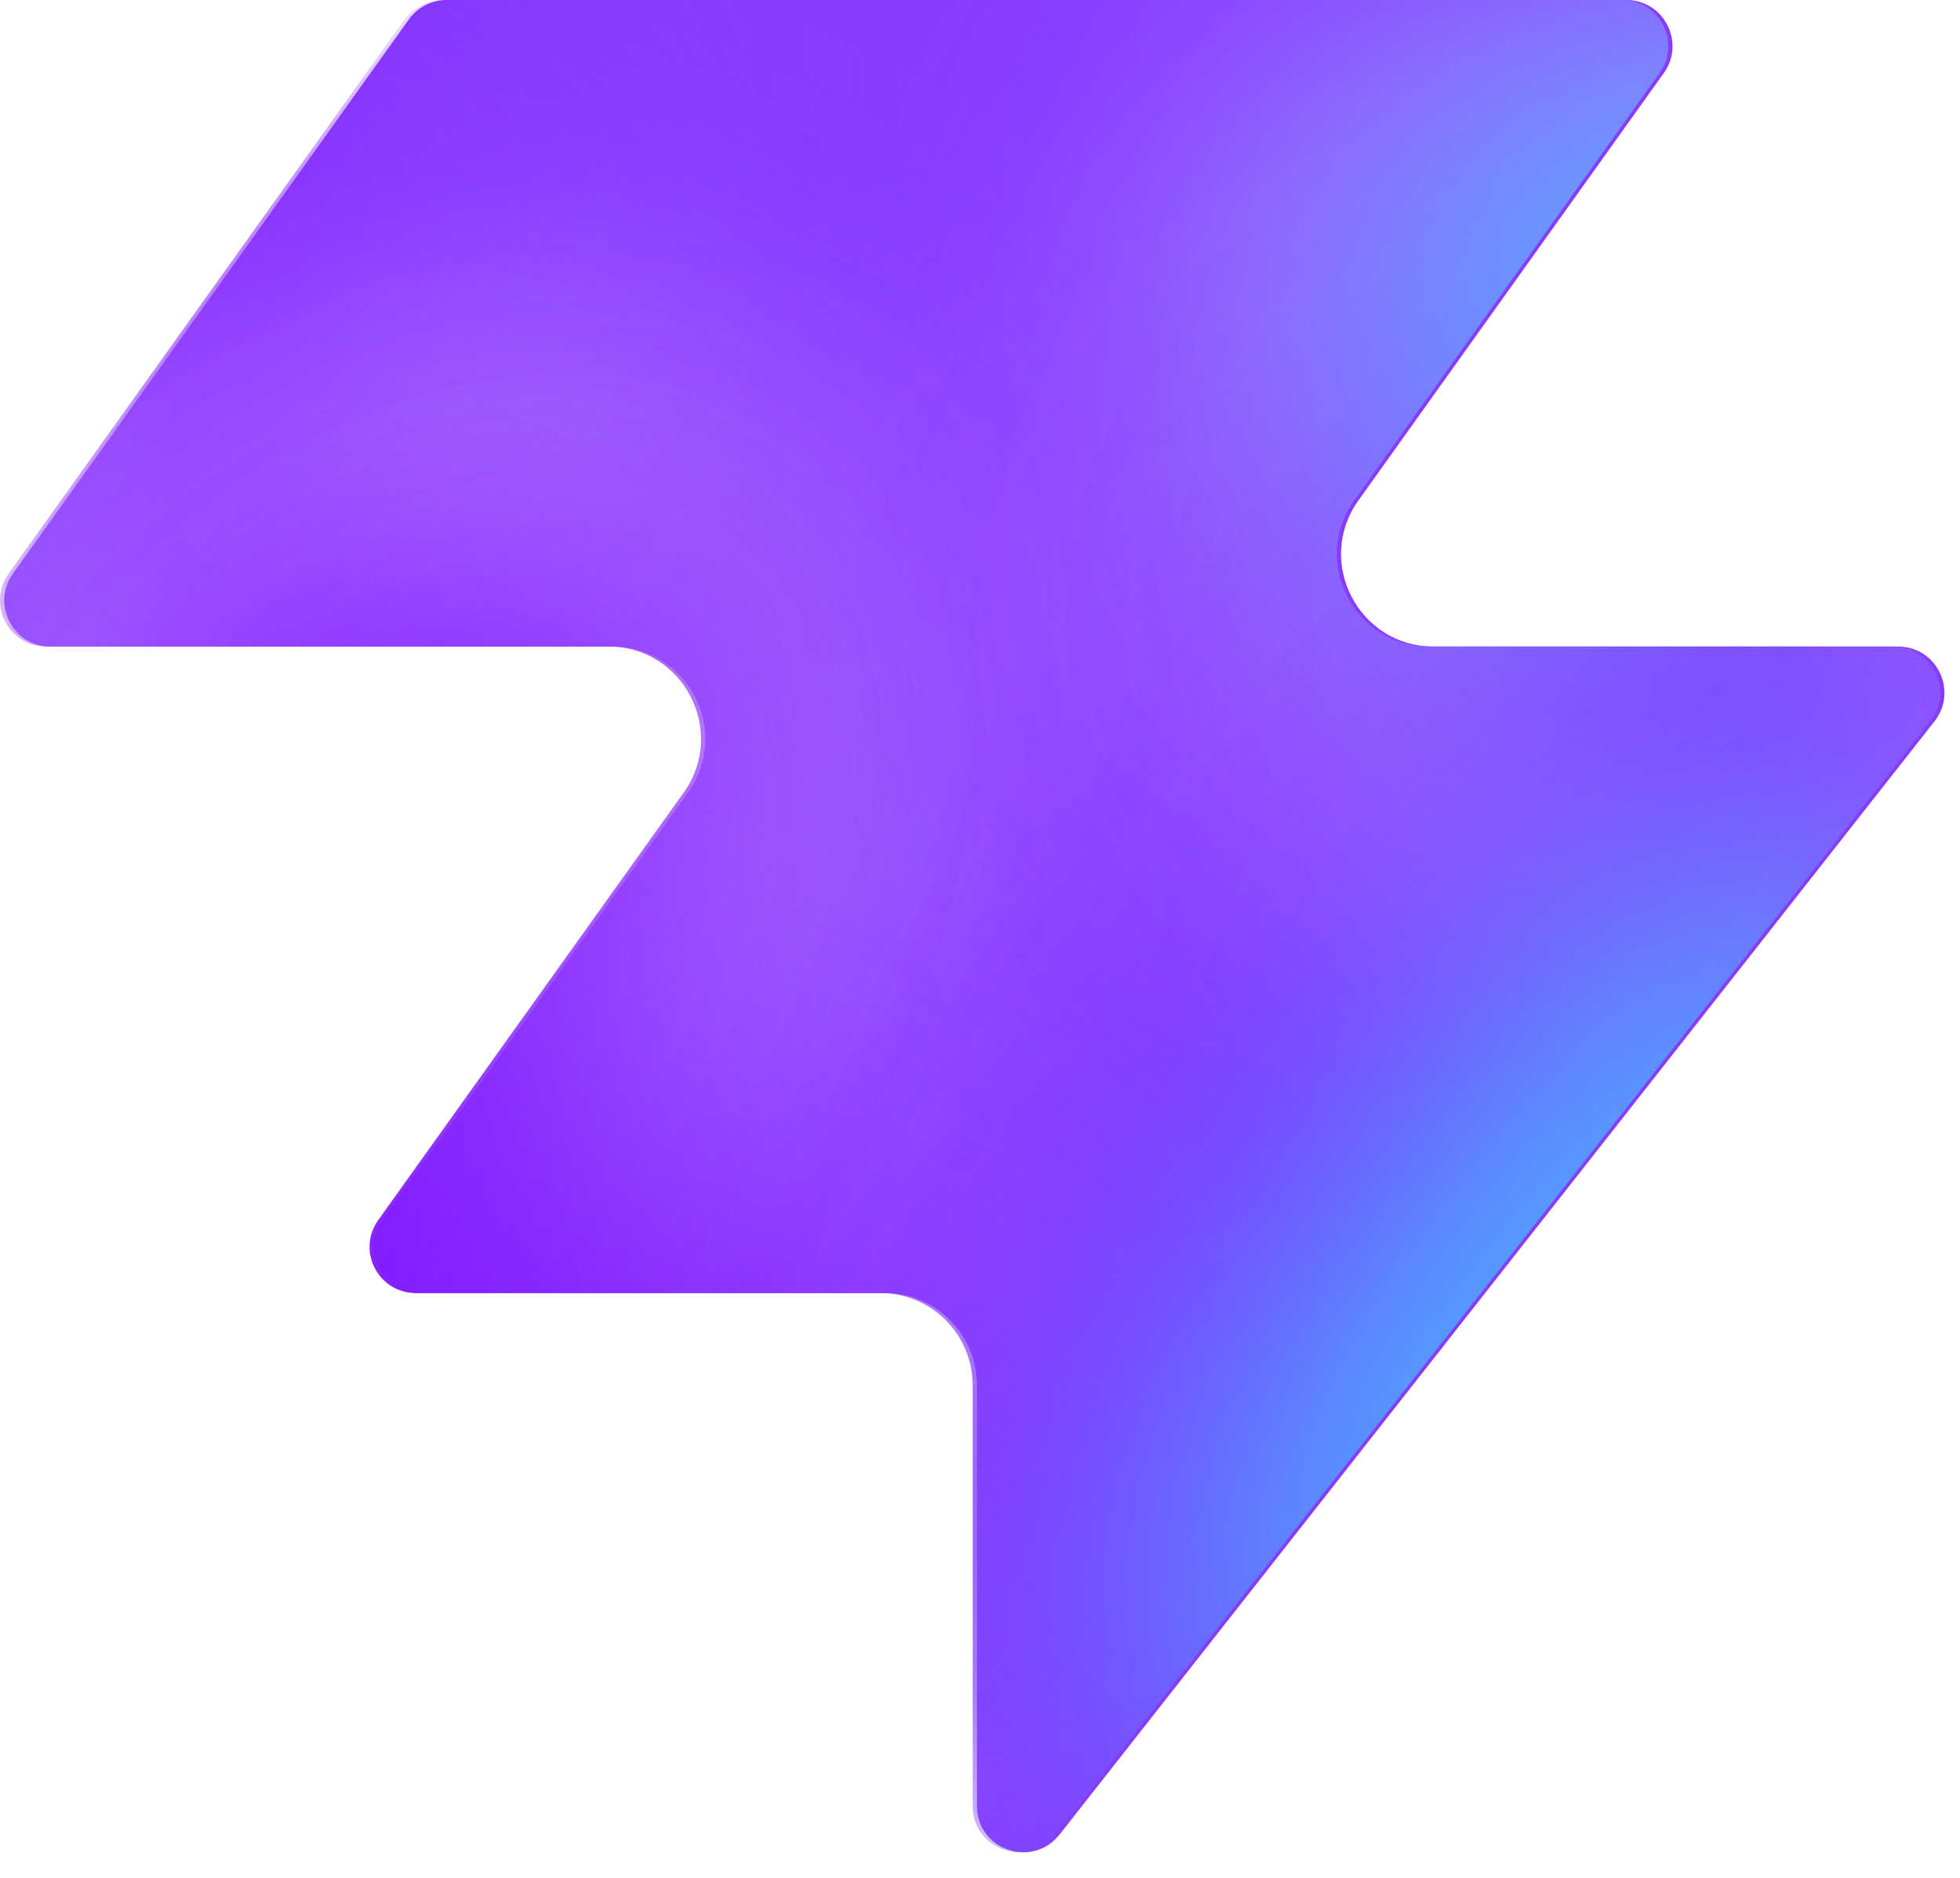
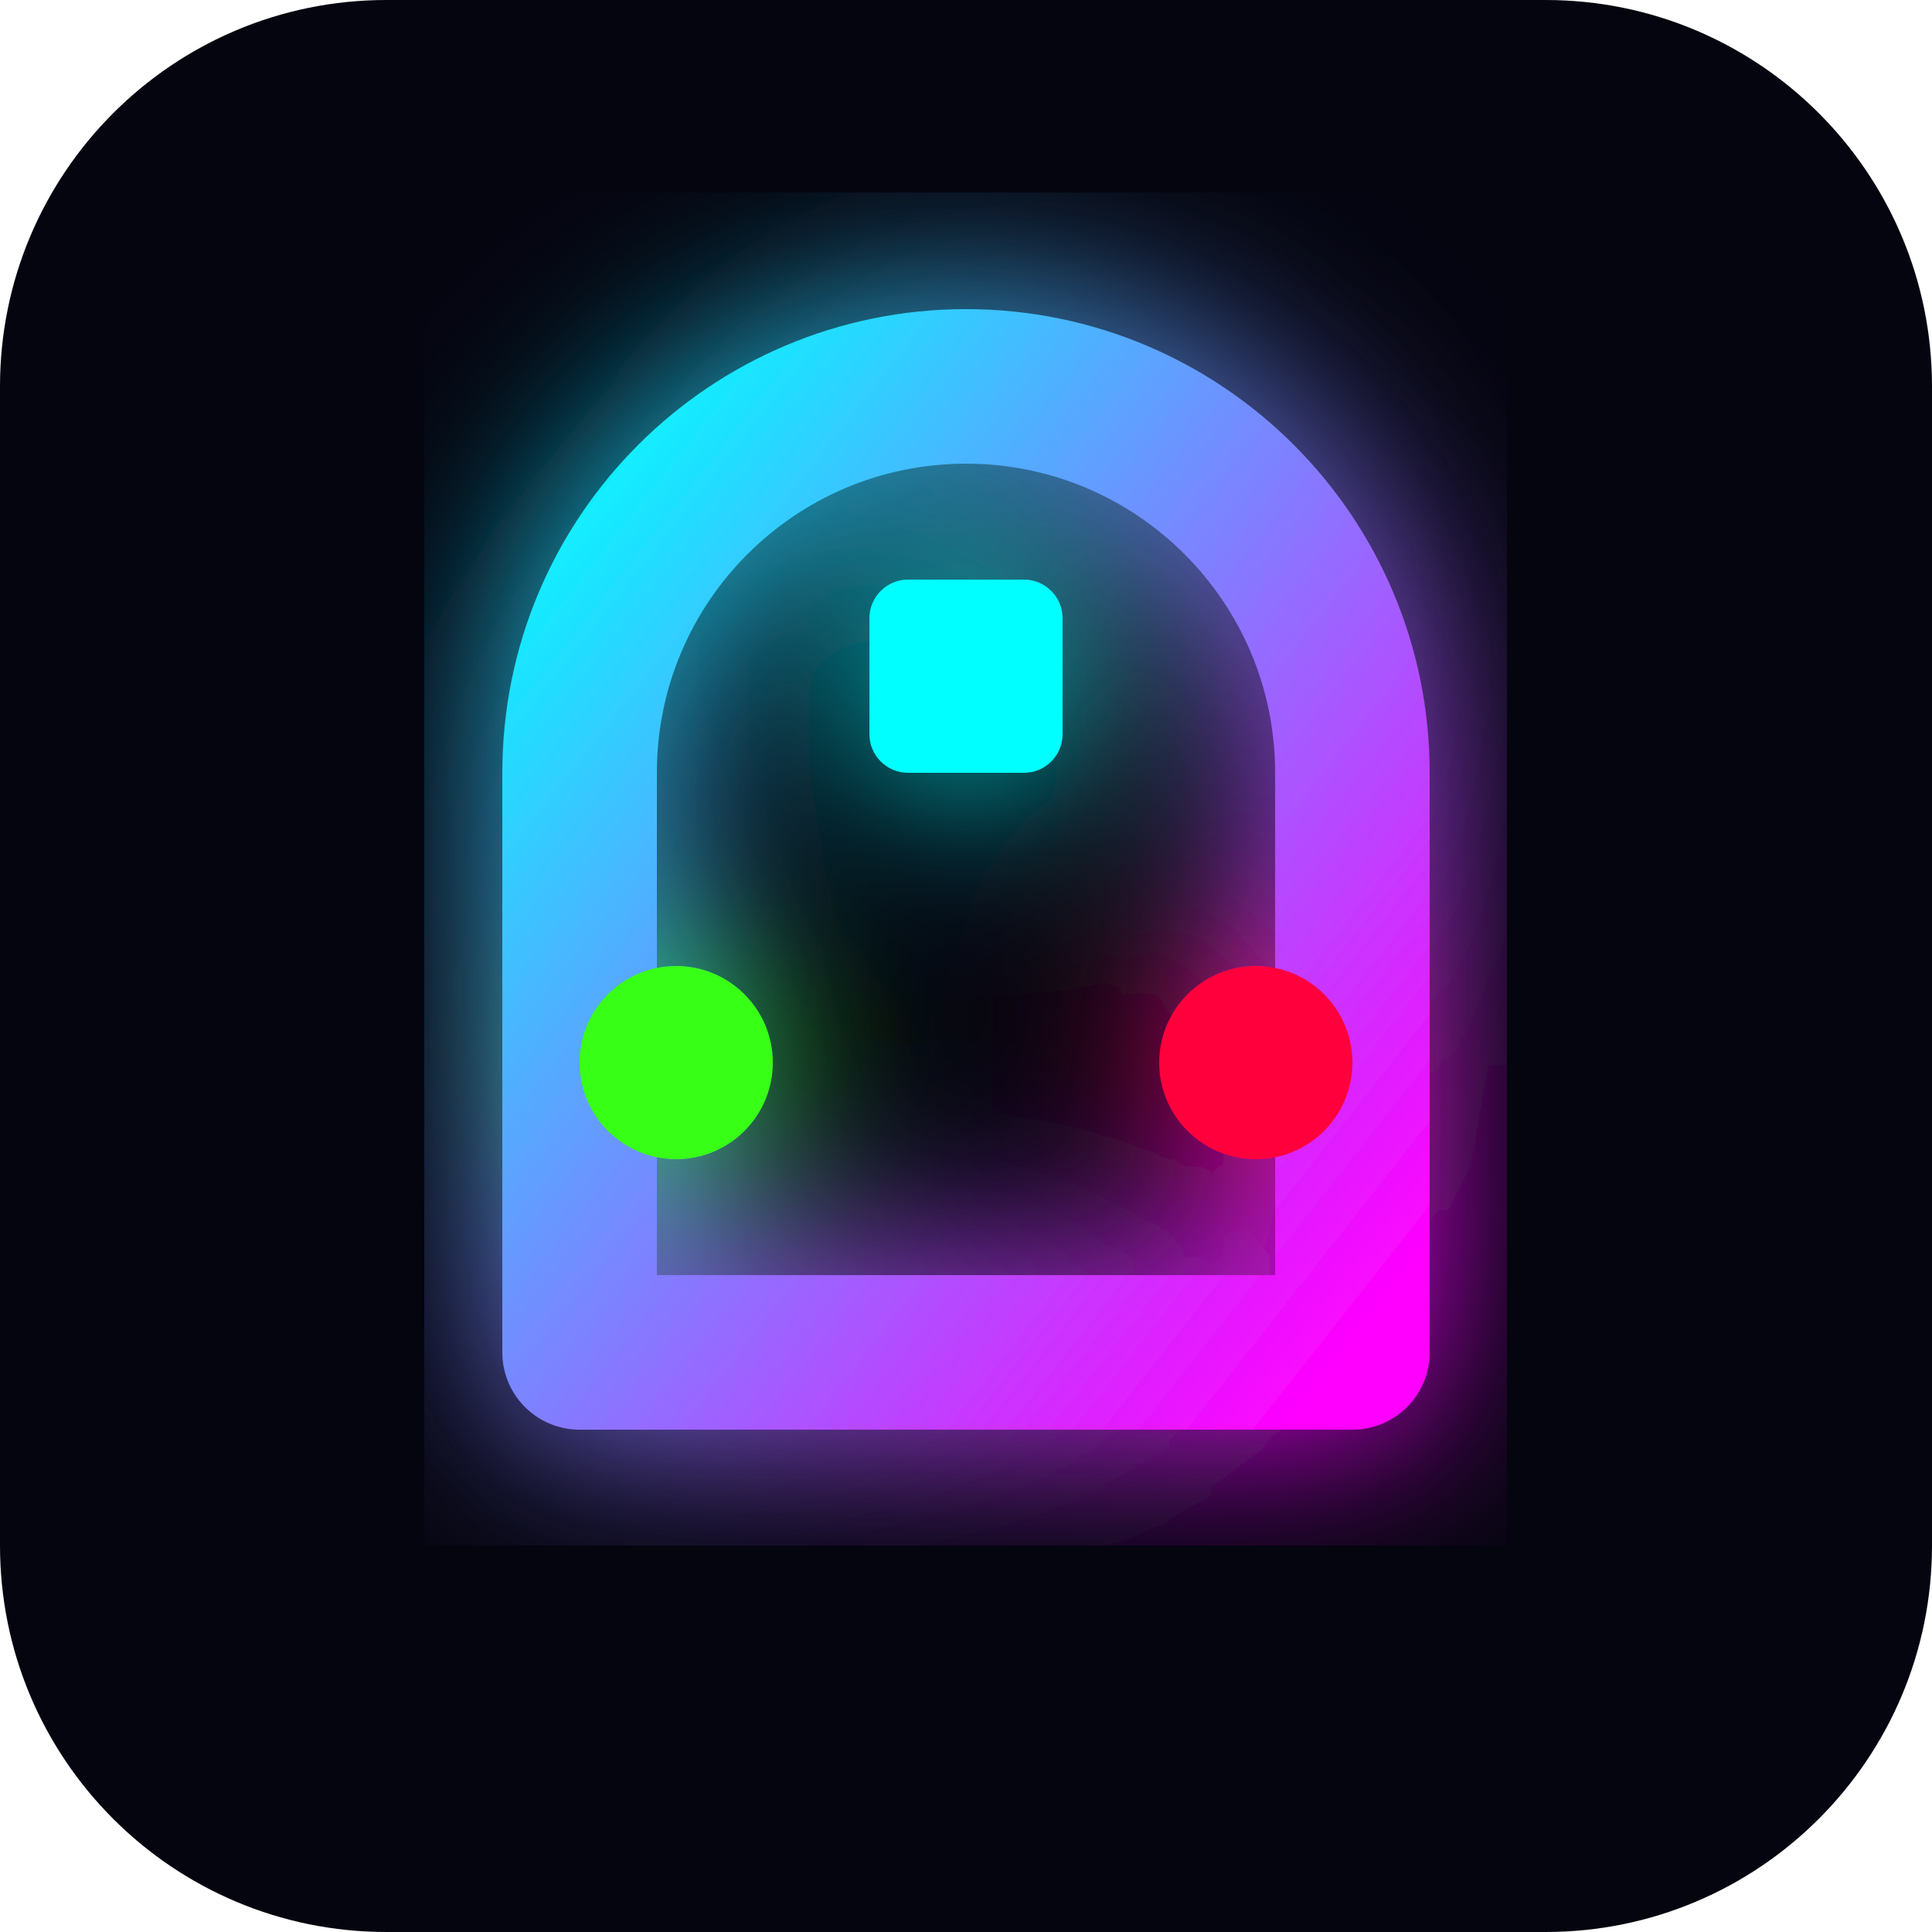
- <svg xmlns="http://www.w3.org/2000/svg" width="48" height="46" fill="none" viewBox="0 0 48 46">
-   <path fill="#863bff" d="M25.946 44.938c-.664.845-2.021.375-2.021-.698V33.937a2.26 2.26 0 0 0-2.262-2.262H10.287c-.92 0-1.456-1.04-.92-1.788l7.48-10.471c1.07-1.497 0-3.578-1.842-3.578H1.237c-.92 0-1.456-1.04-.92-1.788L10.013.474c.214-.297.556-.474.92-.474h28.894c.92 0 1.456 1.04.92 1.788l-7.48 10.471c-1.07 1.498 0 3.579 1.842 3.579h11.377c.943 0 1.473 1.088.89 1.83L25.947 44.94z" style="fill:#863bff;fill:color(display-p3 .525 .23 1);fill-opacity:1" />
-   <mask id="a" width="48" height="46" x="0" y="0" maskUnits="userSpaceOnUse" style="mask-type:alpha">
-     <path fill="#000" d="M25.842 44.938c-.664.844-2.021.375-2.021-.698V33.937a2.26 2.26 0 0 0-2.262-2.262H10.183c-.92 0-1.456-1.04-.92-1.788l7.48-10.471c1.07-1.498 0-3.579-1.842-3.579H1.133c-.92 0-1.456-1.04-.92-1.787L9.91.473c.214-.297.556-.474.92-.474h28.894c.92 0 1.456 1.04.92 1.788l-7.48 10.471c-1.07 1.498 0 3.578 1.842 3.578h11.377c.943 0 1.473 1.088.89 1.832L25.843 44.94z" style="fill:#000;fill-opacity:1" />
-   </mask>
-   <g mask="url(#a)">
-     <g filter="url(#b)">
-       <ellipse cx="5.508" cy="14.704" fill="#ede6ff" rx="5.508" ry="14.704" style="fill:#ede6ff;fill:color(display-p3 .927 .903 1);fill-opacity:1" transform="matrix(.00324 1 1 -.00324 -4.47 31.516)" />
-     </g>
-     <g filter="url(#c)">
-       <ellipse cx="10.399" cy="29.851" fill="#ede6ff" rx="10.399" ry="29.851" style="fill:#ede6ff;fill:color(display-p3 .927 .903 1);fill-opacity:1" transform="matrix(.00324 1 1 -.00324 -39.328 7.883)" />
-     </g>
-     <g filter="url(#d)">
-       <ellipse cx="5.508" cy="30.487" fill="#7e14ff" rx="5.508" ry="30.487" style="fill:#7e14ff;fill:color(display-p3 .492 .077 1);fill-opacity:1" transform="rotate(89.814 -25.913 -14.639)scale(1 -1)" />
-     </g>
-     <g filter="url(#e)">
-       <ellipse cx="5.508" cy="30.599" fill="#7e14ff" rx="5.508" ry="30.599" style="fill:#7e14ff;fill:color(display-p3 .492 .077 1);fill-opacity:1" transform="rotate(89.814 -32.644 -3.334)scale(1 -1)" />
-     </g>
-     <g filter="url(#f)">
-       <ellipse cx="5.508" cy="30.599" fill="#7e14ff" rx="5.508" ry="30.599" style="fill:#7e14ff;fill:color(display-p3 .492 .077 1);fill-opacity:1" transform="matrix(.00324 1 1 -.00324 -34.34 30.47)" />
-     </g>
-     <g filter="url(#g)">
-       <ellipse cx="14.072" cy="22.078" fill="#ede6ff" rx="14.072" ry="22.078" style="fill:#ede6ff;fill:color(display-p3 .927 .903 1);fill-opacity:1" transform="rotate(93.35 24.506 48.493)scale(-1 1)" />
-     </g>
-     <g filter="url(#h)">
-       <ellipse cx="3.47" cy="21.501" fill="#7e14ff" rx="3.47" ry="21.501" style="fill:#7e14ff;fill:color(display-p3 .492 .077 1);fill-opacity:1" transform="rotate(89.009 28.708 47.59)scale(-1 1)" />
-     </g>
-     <g filter="url(#i)">
-       <ellipse cx="3.47" cy="21.501" fill="#7e14ff" rx="3.47" ry="21.501" style="fill:#7e14ff;fill:color(display-p3 .492 .077 1);fill-opacity:1" transform="rotate(89.009 28.708 47.59)scale(-1 1)" />
-     </g>
-     <g filter="url(#j)">
-       <ellipse cx=".387" cy="8.972" fill="#7e14ff" rx="4.407" ry="29.108" style="fill:#7e14ff;fill:color(display-p3 .492 .077 1);fill-opacity:1" transform="rotate(39.51 .387 8.972)" />
-     </g>
-     <g filter="url(#k)">
-       <ellipse cx="47.523" cy="-6.092" fill="#7e14ff" rx="4.407" ry="29.108" style="fill:#7e14ff;fill:color(display-p3 .492 .077 1);fill-opacity:1" transform="rotate(37.892 47.523 -6.092)" />
-     </g>
-     <g filter="url(#l)">
-       <ellipse cx="41.412" cy="6.333" fill="#47bfff" rx="5.971" ry="9.665" style="fill:#47bfff;fill:color(display-p3 .28 .748 1);fill-opacity:1" transform="rotate(37.892 41.412 6.333)" />
-     </g>
-     <g filter="url(#m)">
-       <ellipse cx="-1.879" cy="38.332" fill="#7e14ff" rx="4.407" ry="29.108" style="fill:#7e14ff;fill:color(display-p3 .492 .077 1);fill-opacity:1" transform="rotate(37.892 -1.88 38.332)" />
-     </g>
-     <g filter="url(#n)">
-       <ellipse cx="-1.879" cy="38.332" fill="#7e14ff" rx="4.407" ry="29.108" style="fill:#7e14ff;fill:color(display-p3 .492 .077 1);fill-opacity:1" transform="rotate(37.892 -1.88 38.332)" />
-     </g>
-     <g filter="url(#o)">
-       <ellipse cx="35.651" cy="29.907" fill="#7e14ff" rx="4.407" ry="29.108" style="fill:#7e14ff;fill:color(display-p3 .492 .077 1);fill-opacity:1" transform="rotate(37.892 35.651 29.907)" />
-     </g>
-     <g filter="url(#p)">
-       <ellipse cx="38.418" cy="32.4" fill="#47bfff" rx="5.971" ry="15.297" style="fill:#47bfff;fill:color(display-p3 .28 .748 1);fill-opacity:1" transform="rotate(37.892 38.418 32.4)" />
-     </g>
-   </g>
+ <svg xmlns="http://www.w3.org/2000/svg" viewBox="0 0 100 100">
  <defs>
-     <filter id="b" width="60.045" height="41.654" x="-19.77" y="16.149" color-interpolation-filters="sRGB" filterUnits="userSpaceOnUse">
-       <feFlood flood-opacity="0" result="BackgroundImageFix" />
-       <feBlend in="SourceGraphic" in2="BackgroundImageFix" result="shape" />
-       <feGaussianBlur result="effect1_foregroundBlur_2002_17158" stdDeviation="7.659" />
-     </filter>
-     <filter id="c" width="90.34" height="51.437" x="-54.613" y="-7.533" color-interpolation-filters="sRGB" filterUnits="userSpaceOnUse">
-       <feFlood flood-opacity="0" result="BackgroundImageFix" />
-       <feBlend in="SourceGraphic" in2="BackgroundImageFix" result="shape" />
-       <feGaussianBlur result="effect1_foregroundBlur_2002_17158" stdDeviation="7.659" />
-     </filter>
-     <filter id="d" width="79.355" height="29.4" x="-49.64" y="2.03" color-interpolation-filters="sRGB" filterUnits="userSpaceOnUse">
-       <feFlood flood-opacity="0" result="BackgroundImageFix" />
-       <feBlend in="SourceGraphic" in2="BackgroundImageFix" result="shape" />
-       <feGaussianBlur result="effect1_foregroundBlur_2002_17158" stdDeviation="4.596" />
-     </filter>
-     <filter id="e" width="79.579" height="29.4" x="-45.045" y="20.029" color-interpolation-filters="sRGB" filterUnits="userSpaceOnUse">
-       <feFlood flood-opacity="0" result="BackgroundImageFix" />
-       <feBlend in="SourceGraphic" in2="BackgroundImageFix" result="shape" />
-       <feGaussianBlur result="effect1_foregroundBlur_2002_17158" stdDeviation="4.596" />
-     </filter>
-     <filter id="f" width="79.579" height="29.4" x="-43.513" y="21.178" color-interpolation-filters="sRGB" filterUnits="userSpaceOnUse">
-       <feFlood flood-opacity="0" result="BackgroundImageFix" />
-       <feBlend in="SourceGraphic" in2="BackgroundImageFix" result="shape" />
-       <feGaussianBlur result="effect1_foregroundBlur_2002_17158" stdDeviation="4.596" />
-     </filter>
-     <filter id="g" width="74.749" height="58.852" x="15.756" y="-17.901" color-interpolation-filters="sRGB" filterUnits="userSpaceOnUse">
-       <feFlood flood-opacity="0" result="BackgroundImageFix" />
-       <feBlend in="SourceGraphic" in2="BackgroundImageFix" result="shape" />
-       <feGaussianBlur result="effect1_foregroundBlur_2002_17158" stdDeviation="7.659" />
-     </filter>
-     <filter id="h" width="61.377" height="25.362" x="23.548" y="2.284" color-interpolation-filters="sRGB" filterUnits="userSpaceOnUse">
-       <feFlood flood-opacity="0" result="BackgroundImageFix" />
-       <feBlend in="SourceGraphic" in2="BackgroundImageFix" result="shape" />
-       <feGaussianBlur result="effect1_foregroundBlur_2002_17158" stdDeviation="4.596" />
-     </filter>
-     <filter id="i" width="61.377" height="25.362" x="23.548" y="2.284" color-interpolation-filters="sRGB" filterUnits="userSpaceOnUse">
-       <feFlood flood-opacity="0" result="BackgroundImageFix" />
-       <feBlend in="SourceGraphic" in2="BackgroundImageFix" result="shape" />
-       <feGaussianBlur result="effect1_foregroundBlur_2002_17158" stdDeviation="4.596" />
-     </filter>
-     <filter id="j" width="56.045" height="63.649" x="-27.636" y="-22.853" color-interpolation-filters="sRGB" filterUnits="userSpaceOnUse">
-       <feFlood flood-opacity="0" result="BackgroundImageFix" />
-       <feBlend in="SourceGraphic" in2="BackgroundImageFix" result="shape" />
-       <feGaussianBlur result="effect1_foregroundBlur_2002_17158" stdDeviation="4.596" />
-     </filter>
-     <filter id="k" width="54.814" height="64.646" x="20.116" y="-38.415" color-interpolation-filters="sRGB" filterUnits="userSpaceOnUse">
-       <feFlood flood-opacity="0" result="BackgroundImageFix" />
-       <feBlend in="SourceGraphic" in2="BackgroundImageFix" result="shape" />
-       <feGaussianBlur result="effect1_foregroundBlur_2002_17158" stdDeviation="4.596" />
-     </filter>
-     <filter id="l" width="33.541" height="35.313" x="24.641" y="-11.323" color-interpolation-filters="sRGB" filterUnits="userSpaceOnUse">
-       <feFlood flood-opacity="0" result="BackgroundImageFix" />
-       <feBlend in="SourceGraphic" in2="BackgroundImageFix" result="shape" />
-       <feGaussianBlur result="effect1_foregroundBlur_2002_17158" stdDeviation="4.596" />
-     </filter>
-     <filter id="m" width="54.814" height="64.646" x="-29.286" y="6.009" color-interpolation-filters="sRGB" filterUnits="userSpaceOnUse">
-       <feFlood flood-opacity="0" result="BackgroundImageFix" />
-       <feBlend in="SourceGraphic" in2="BackgroundImageFix" result="shape" />
-       <feGaussianBlur result="effect1_foregroundBlur_2002_17158" stdDeviation="4.596" />
-     </filter>
-     <filter id="n" width="54.814" height="64.646" x="-29.286" y="6.009" color-interpolation-filters="sRGB" filterUnits="userSpaceOnUse">
-       <feFlood flood-opacity="0" result="BackgroundImageFix" />
-       <feBlend in="SourceGraphic" in2="BackgroundImageFix" result="shape" />
-       <feGaussianBlur result="effect1_foregroundBlur_2002_17158" stdDeviation="4.596" />
-     </filter>
-     <filter id="o" width="54.814" height="64.646" x="8.244" y="-2.416" color-interpolation-filters="sRGB" filterUnits="userSpaceOnUse">
-       <feFlood flood-opacity="0" result="BackgroundImageFix" />
-       <feBlend in="SourceGraphic" in2="BackgroundImageFix" result="shape" />
-       <feGaussianBlur result="effect1_foregroundBlur_2002_17158" stdDeviation="4.596" />
-     </filter>
-     <filter id="p" width="39.409" height="43.623" x="18.713" y="10.588" color-interpolation-filters="sRGB" filterUnits="userSpaceOnUse">
-       <feFlood flood-opacity="0" result="BackgroundImageFix" />
-       <feBlend in="SourceGraphic" in2="BackgroundImageFix" result="shape" />
-       <feGaussianBlur result="effect1_foregroundBlur_2002_17158" stdDeviation="4.596" />
+     <linearGradient id="neon" x1="0%" y1="0%" x2="100%" y2="100%">
+       <stop offset="0%" stop-color="#0ff" />
+       <stop offset="100%" stop-color="#f0f" />
+     </linearGradient>
+     <filter id="glow" x="-20%" y="-20%" width="140%" height="140%">
+       <feGaussianBlur stdDeviation="5" result="blur" />
+       <feMerge>
+         <feMergeNode in="blur" />
+         <feMergeNode in="SourceGraphic" />
+       </feMerge>
    </filter>
  </defs>
+   <rect width="100" height="100" fill="#050510" rx="20" />
+   <g filter="url(#glow)">
+     <path d="M 30 70 L 30 40 A 20 20 0 0 1 70 40 L 70 70 Z" fill="none" stroke="url(#neon)" stroke-width="8" stroke-linecap="round" stroke-linejoin="round" />
+     <circle cx="35" cy="55" r="5" fill="#39ff14" />
+     <circle cx="65" cy="55" r="5" fill="#ff003c" />
+     <rect x="45" y="30" width="10" height="10" fill="#0ff" rx="2" />
+   </g>
</svg>
